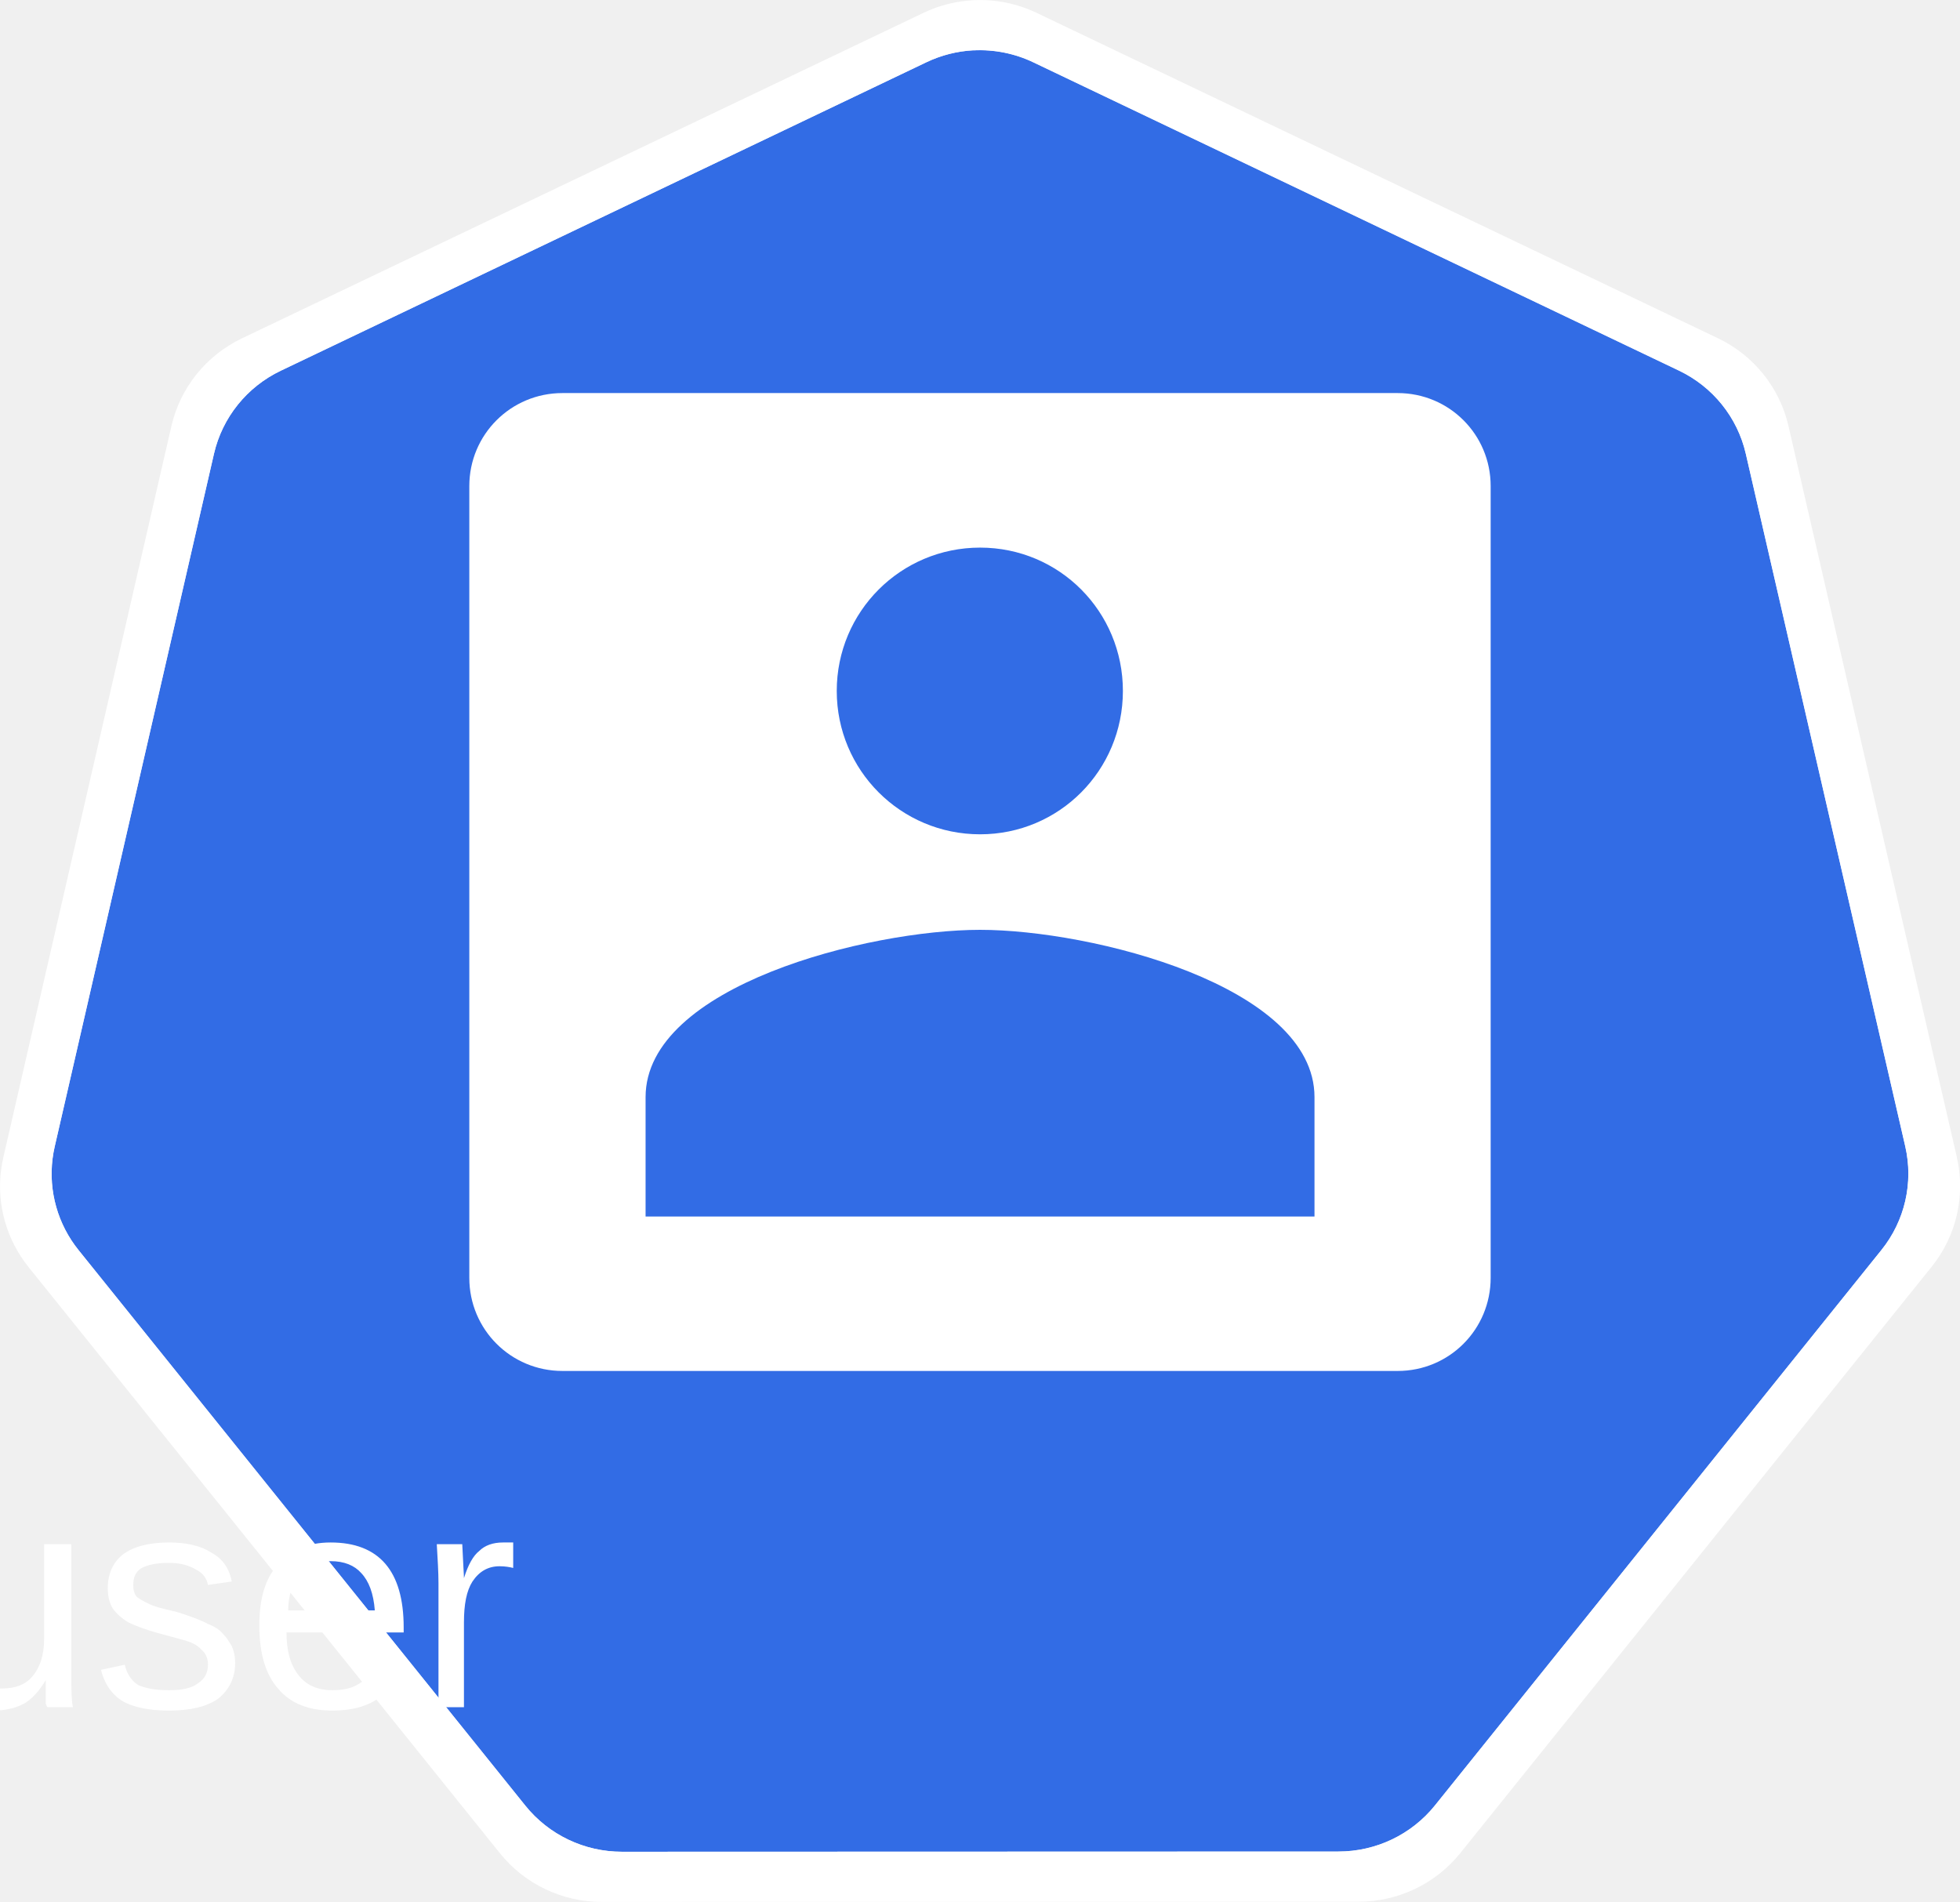
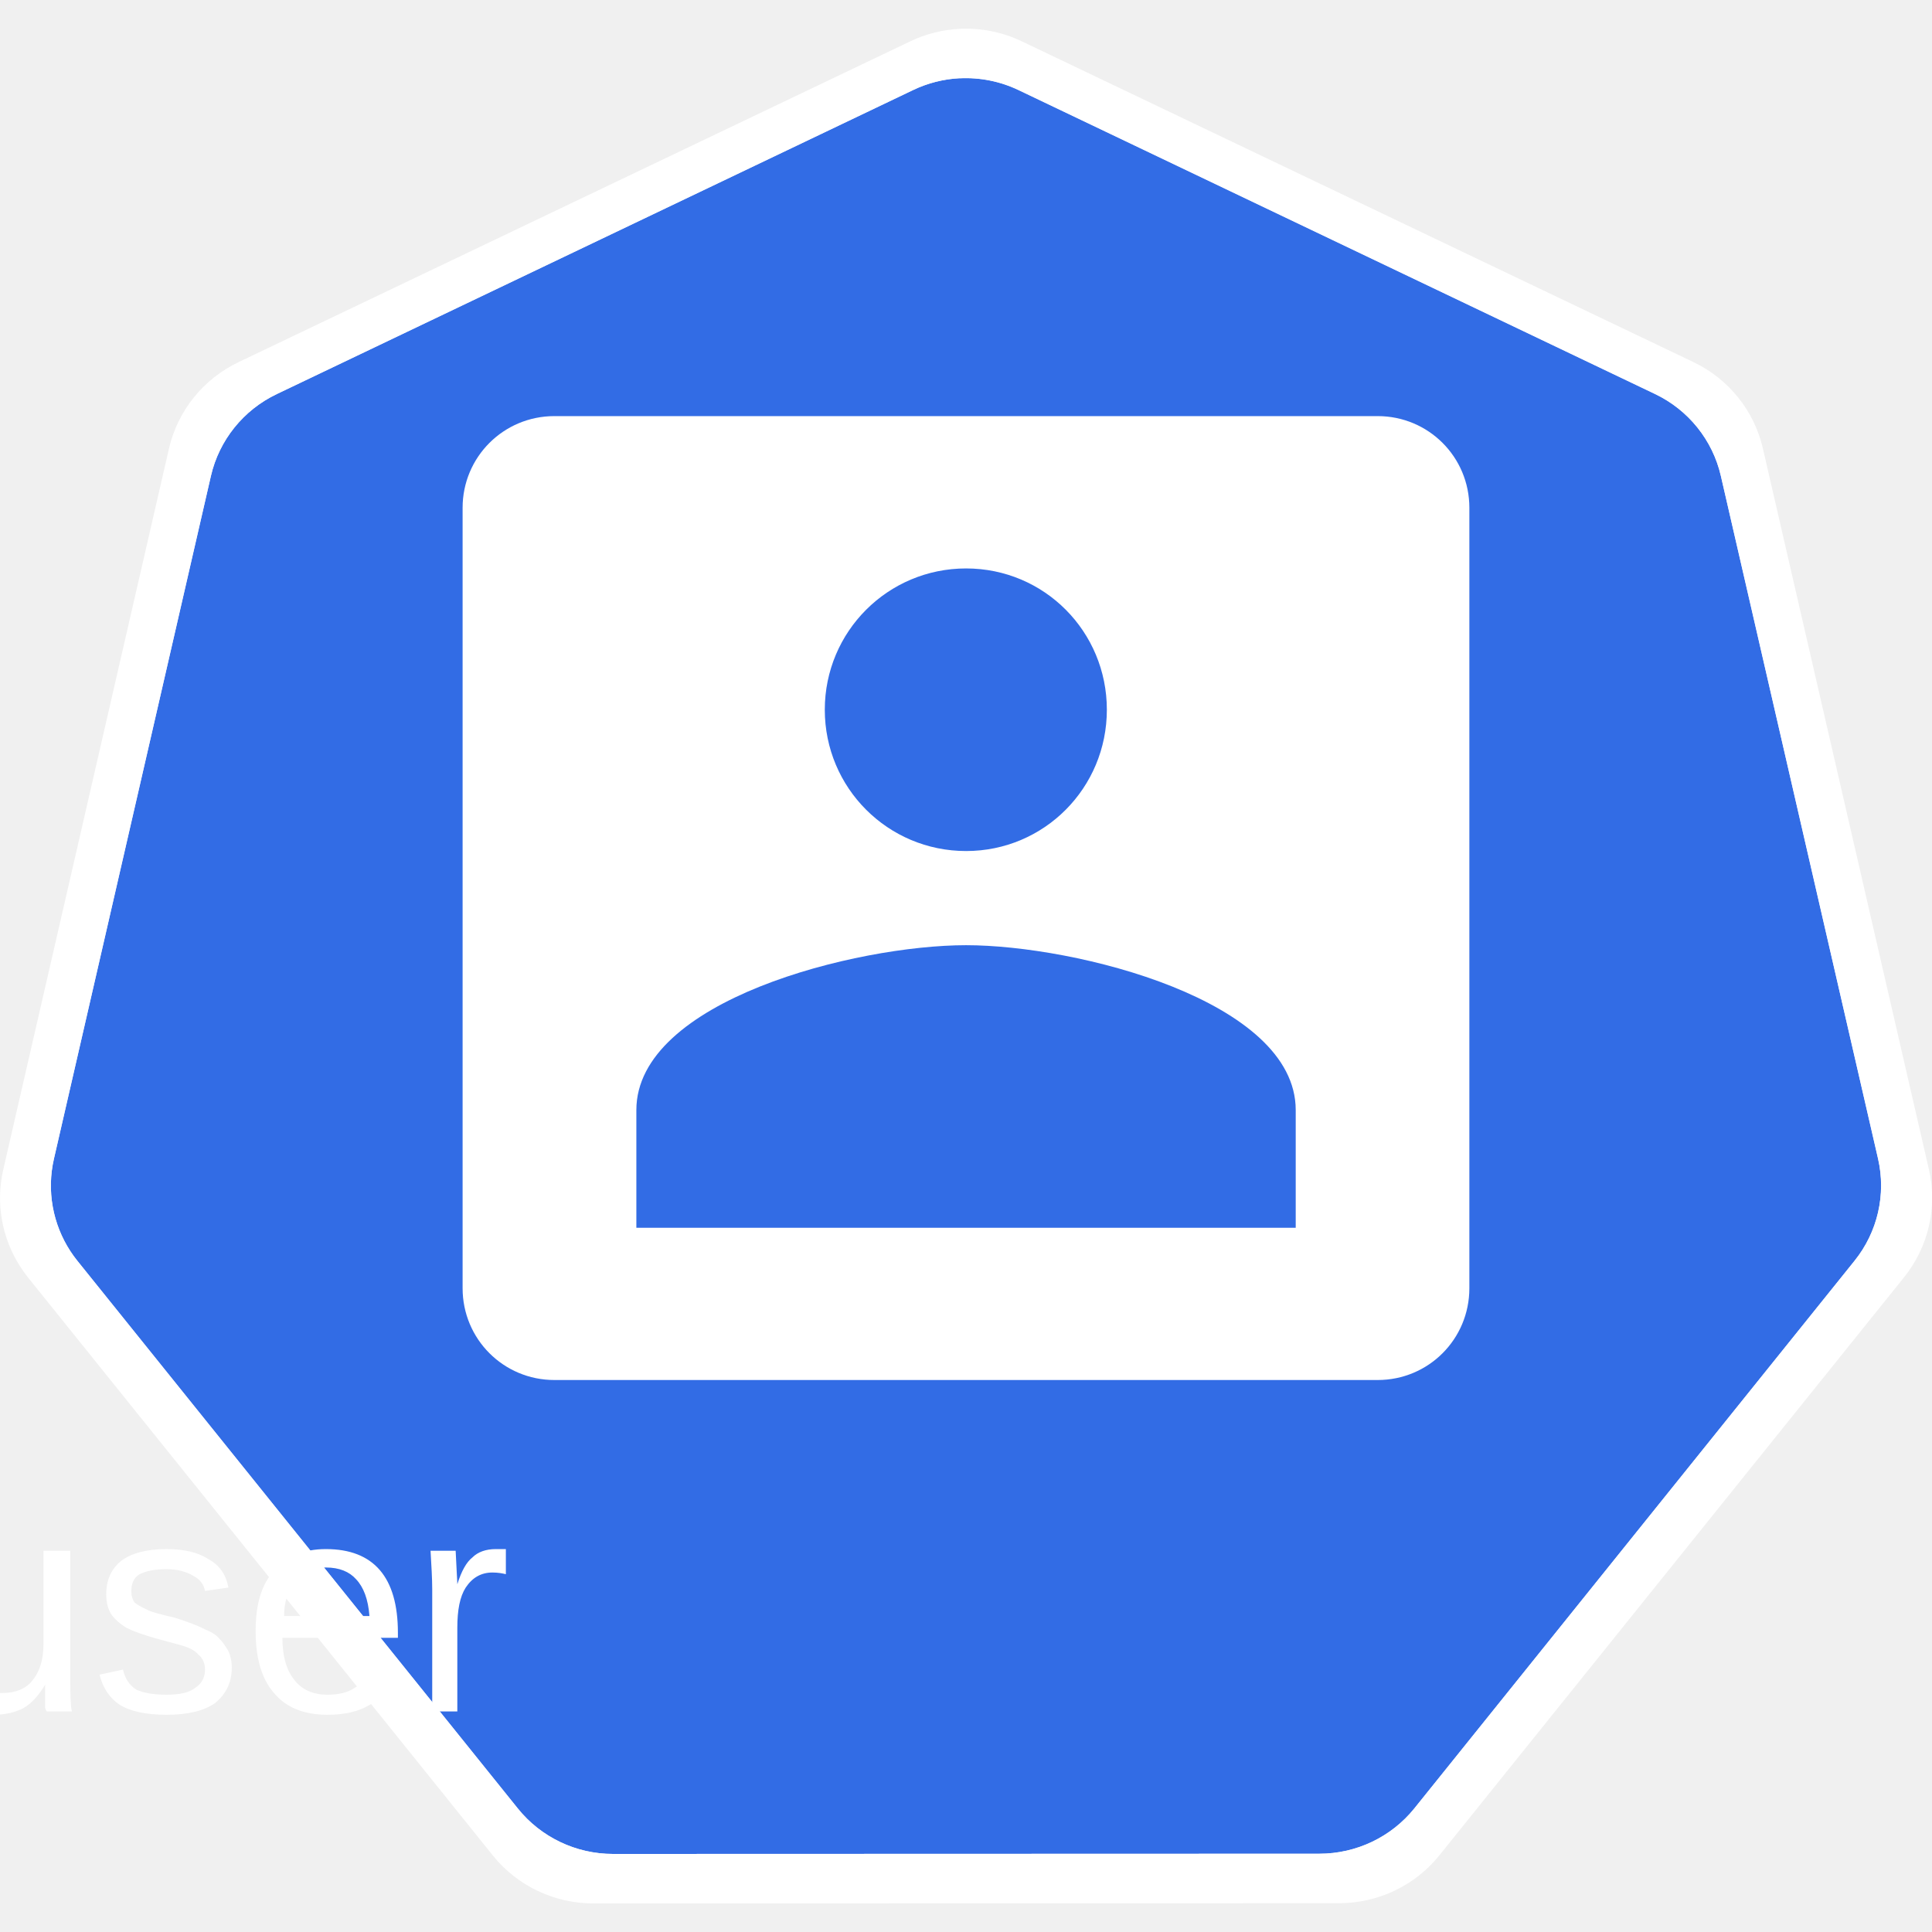
- <svg xmlns="http://www.w3.org/2000/svg" width="18.035mm" height="17.5mm" viewBox="0 0 18.035 17.5" version="1.1">
+ <svg xmlns="http://www.w3.org/2000/svg" x="0" y="0" width="20px" height="20px" viewBox="0 0 18.035 17.5" version="1.1">
  <g transform="translate(-0.9926264,-1.174181)">
    <g transform="matrix(1.014889,0,0,1.014889,16.90215,-2.698726)">
      <path d="m -6.849,4.272 a 1.119,1.11 0 0 0 -0.429,0.109 l -5.852,2.796 a 1.119,1.11 0 0 0 -0.606,0.753 l -1.444,6.281 a 1.119,1.11 0 0 0 0.152,0.851 1.119,1.11 0 0 0 0.064,0.088 l 4.051,5.037 a 1.119,1.11 0 0 0 0.875,0.418 l 6.496,-0.002 a 1.119,1.11 0 0 0 0.875,-0.417 L 1.382,15.149 A 1.119,1.11 0 0 0 1.598,14.21 L 0.152,7.929 A 1.119,1.11 0 0 0 -0.453,7.176 L -6.307,4.381 A 1.119,1.11 0 0 0 -6.849,4.272 Z" style="fill:#326ce5;fill-opacity:1;stroke:none;stroke-width:0;stroke-miterlimit:4;stroke-dasharray:none;stroke-opacity:1" />
      <path d="M -6.852,3.818 A 1.181,1.172 0 0 0 -7.304,3.933 l -6.179,2.951 a 1.181,1.172 0 0 0 -0.639,0.795 l -1.524,6.631 a 1.181,1.172 0 0 0 0.16,0.899 1.181,1.172 0 0 0 0.067,0.093 l 4.276,5.317 a 1.181,1.172 0 0 0 0.924,0.441 l 6.858,-0.002 a 1.181,1.172 0 0 0 0.924,-0.44 l 4.275,-5.318 a 1.181,1.172 0 0 0 0.228,-0.991 L 0.539,7.678 A 1.181,1.172 0 0 0 -0.1,6.883 L -6.279,3.932 A 1.181,1.172 0 0 0 -6.852,3.818 Z m 0.003,0.455 a 1.119,1.11 0 0 1 0.543,0.109 l 5.853,2.795 A 1.119,1.11 0 0 1 0.152,7.929 L 1.598,14.21 a 1.119,1.11 0 0 1 -0.216,0.939 l -4.049,5.037 a 1.119,1.11 0 0 1 -0.875,0.417 l -6.496,0.002 a 1.119,1.11 0 0 1 -0.875,-0.418 l -4.051,-5.037 a 1.119,1.11 0 0 1 -0.064,-0.088 1.119,1.11 0 0 1 -0.152,-0.851 l 1.444,-6.281 a 1.119,1.11 0 0 1 0.606,-0.753 l 5.852,-2.796 a 1.119,1.11 0 0 1 0.429,-0.109 z" style="color:#000000;font-style:normal;font-variant:normal;font-weight:normal;font-stretch:normal;font-size:medium;line-height:normal;font-family:Sans;-inkscape-font-specification:Sans;text-indent:0;text-align:start;text-decoration:none;text-decoration-line:none;letter-spacing:normal;word-spacing:normal;text-transform:none;writing-mode:lr-tb;direction:ltr;baseline-shift:baseline;text-anchor:start;display:inline;overflow:visible;visibility:visible;fill:#ffffff;fill-opacity:1;fill-rule:nonzero;stroke:none;stroke-width:0;stroke-miterlimit:4;stroke-dasharray:none;marker:none;enable-background:accumulate" />
    </g>
    <text y="16.882" x="9.899" style="font-style:normal;font-weight:normal;font-size:10.583px;line-height:6.615px;font-family:Sans;letter-spacing:0px;word-spacing:0px;fill:#ffffff;fill-opacity:1;stroke:none;stroke-width:0.265px;stroke-linecap:butt;stroke-linejoin:miter;stroke-opacity:1" xml:space="preserve">
      <tspan style="font-style:normal;font-variant:normal;font-weight:normal;font-stretch:normal;font-size:2.822px;font-family:Arial;-inkscape-font-specification:'Arial, Normal';text-align:center;writing-mode:lr-tb;text-anchor:middle;fill:#ffffff;fill-opacity:1;stroke-width:0.265px" y="16.882" x="9.899">user</tspan>
    </text>
    <path style="opacity:1;fill:#ffffff;fill-opacity:1;fill-rule:nonzero;stroke:none;stroke-width:0.202;stroke-linecap:butt;stroke-linejoin:round;stroke-miterlimit:10;stroke-dasharray:0.403, 0.202;stroke-dashoffset:5.019;stroke-opacity:1" d="m 6.168,4.791 c -0.475,0 -0.857,0.382 -0.857,0.856 l 0,7.285 c 0,0.475 0.382,0.857 0.857,0.857 l 7.685,0 c 0.475,0 0.856,-0.382 0.856,-0.857 l 0,-7.285 c 0,-0.475 -0.382,-0.856 -0.856,-0.856 z m 3.843,1.422 c 0.73,0 1.314,0.589 1.314,1.319 0,0.73 -0.585,1.319 -1.314,1.319 -0.73,1e-6 -1.319,-0.589 -1.319,-1.319 0,-0.73 0.589,-1.319 1.319,-1.319 z m 0,3.517 c 1.024,-2e-6 3.077,0.514 3.077,1.539 l 0,1.099 -6.155,0 0,-1.099 c 0,-1.024 2.053,-1.539 3.078,-1.539 z" />
  </g>
</svg>
